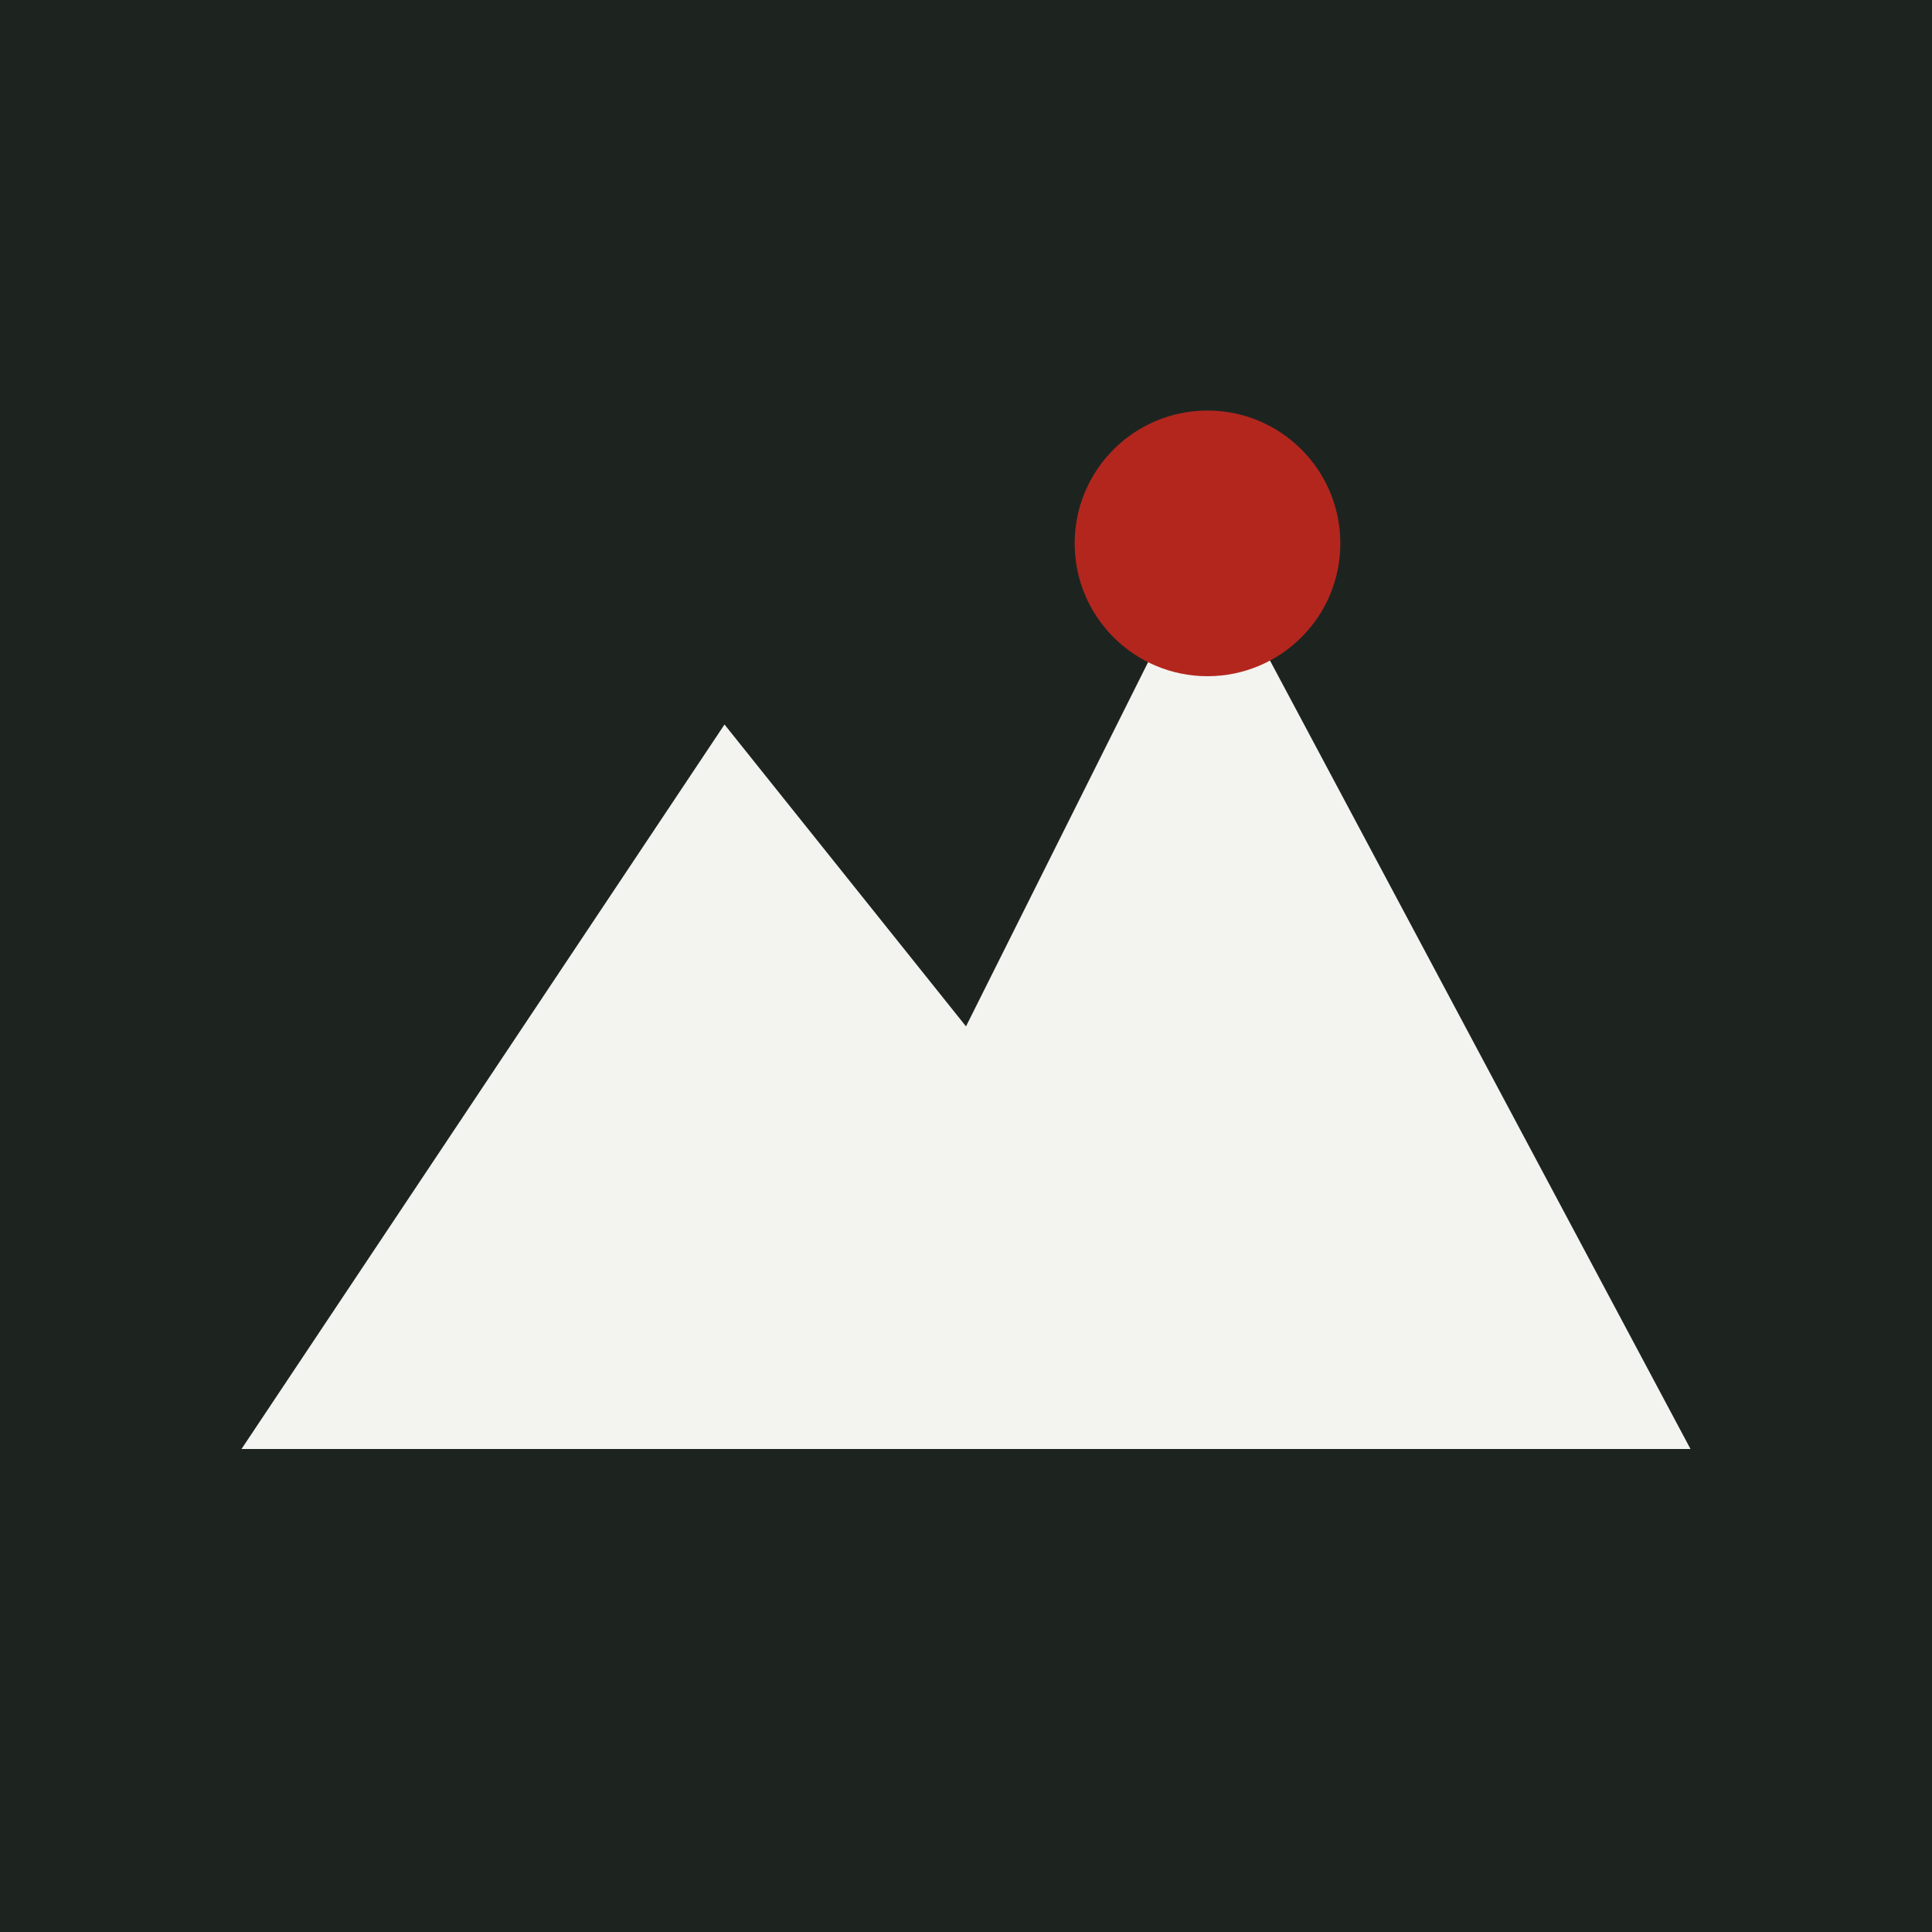
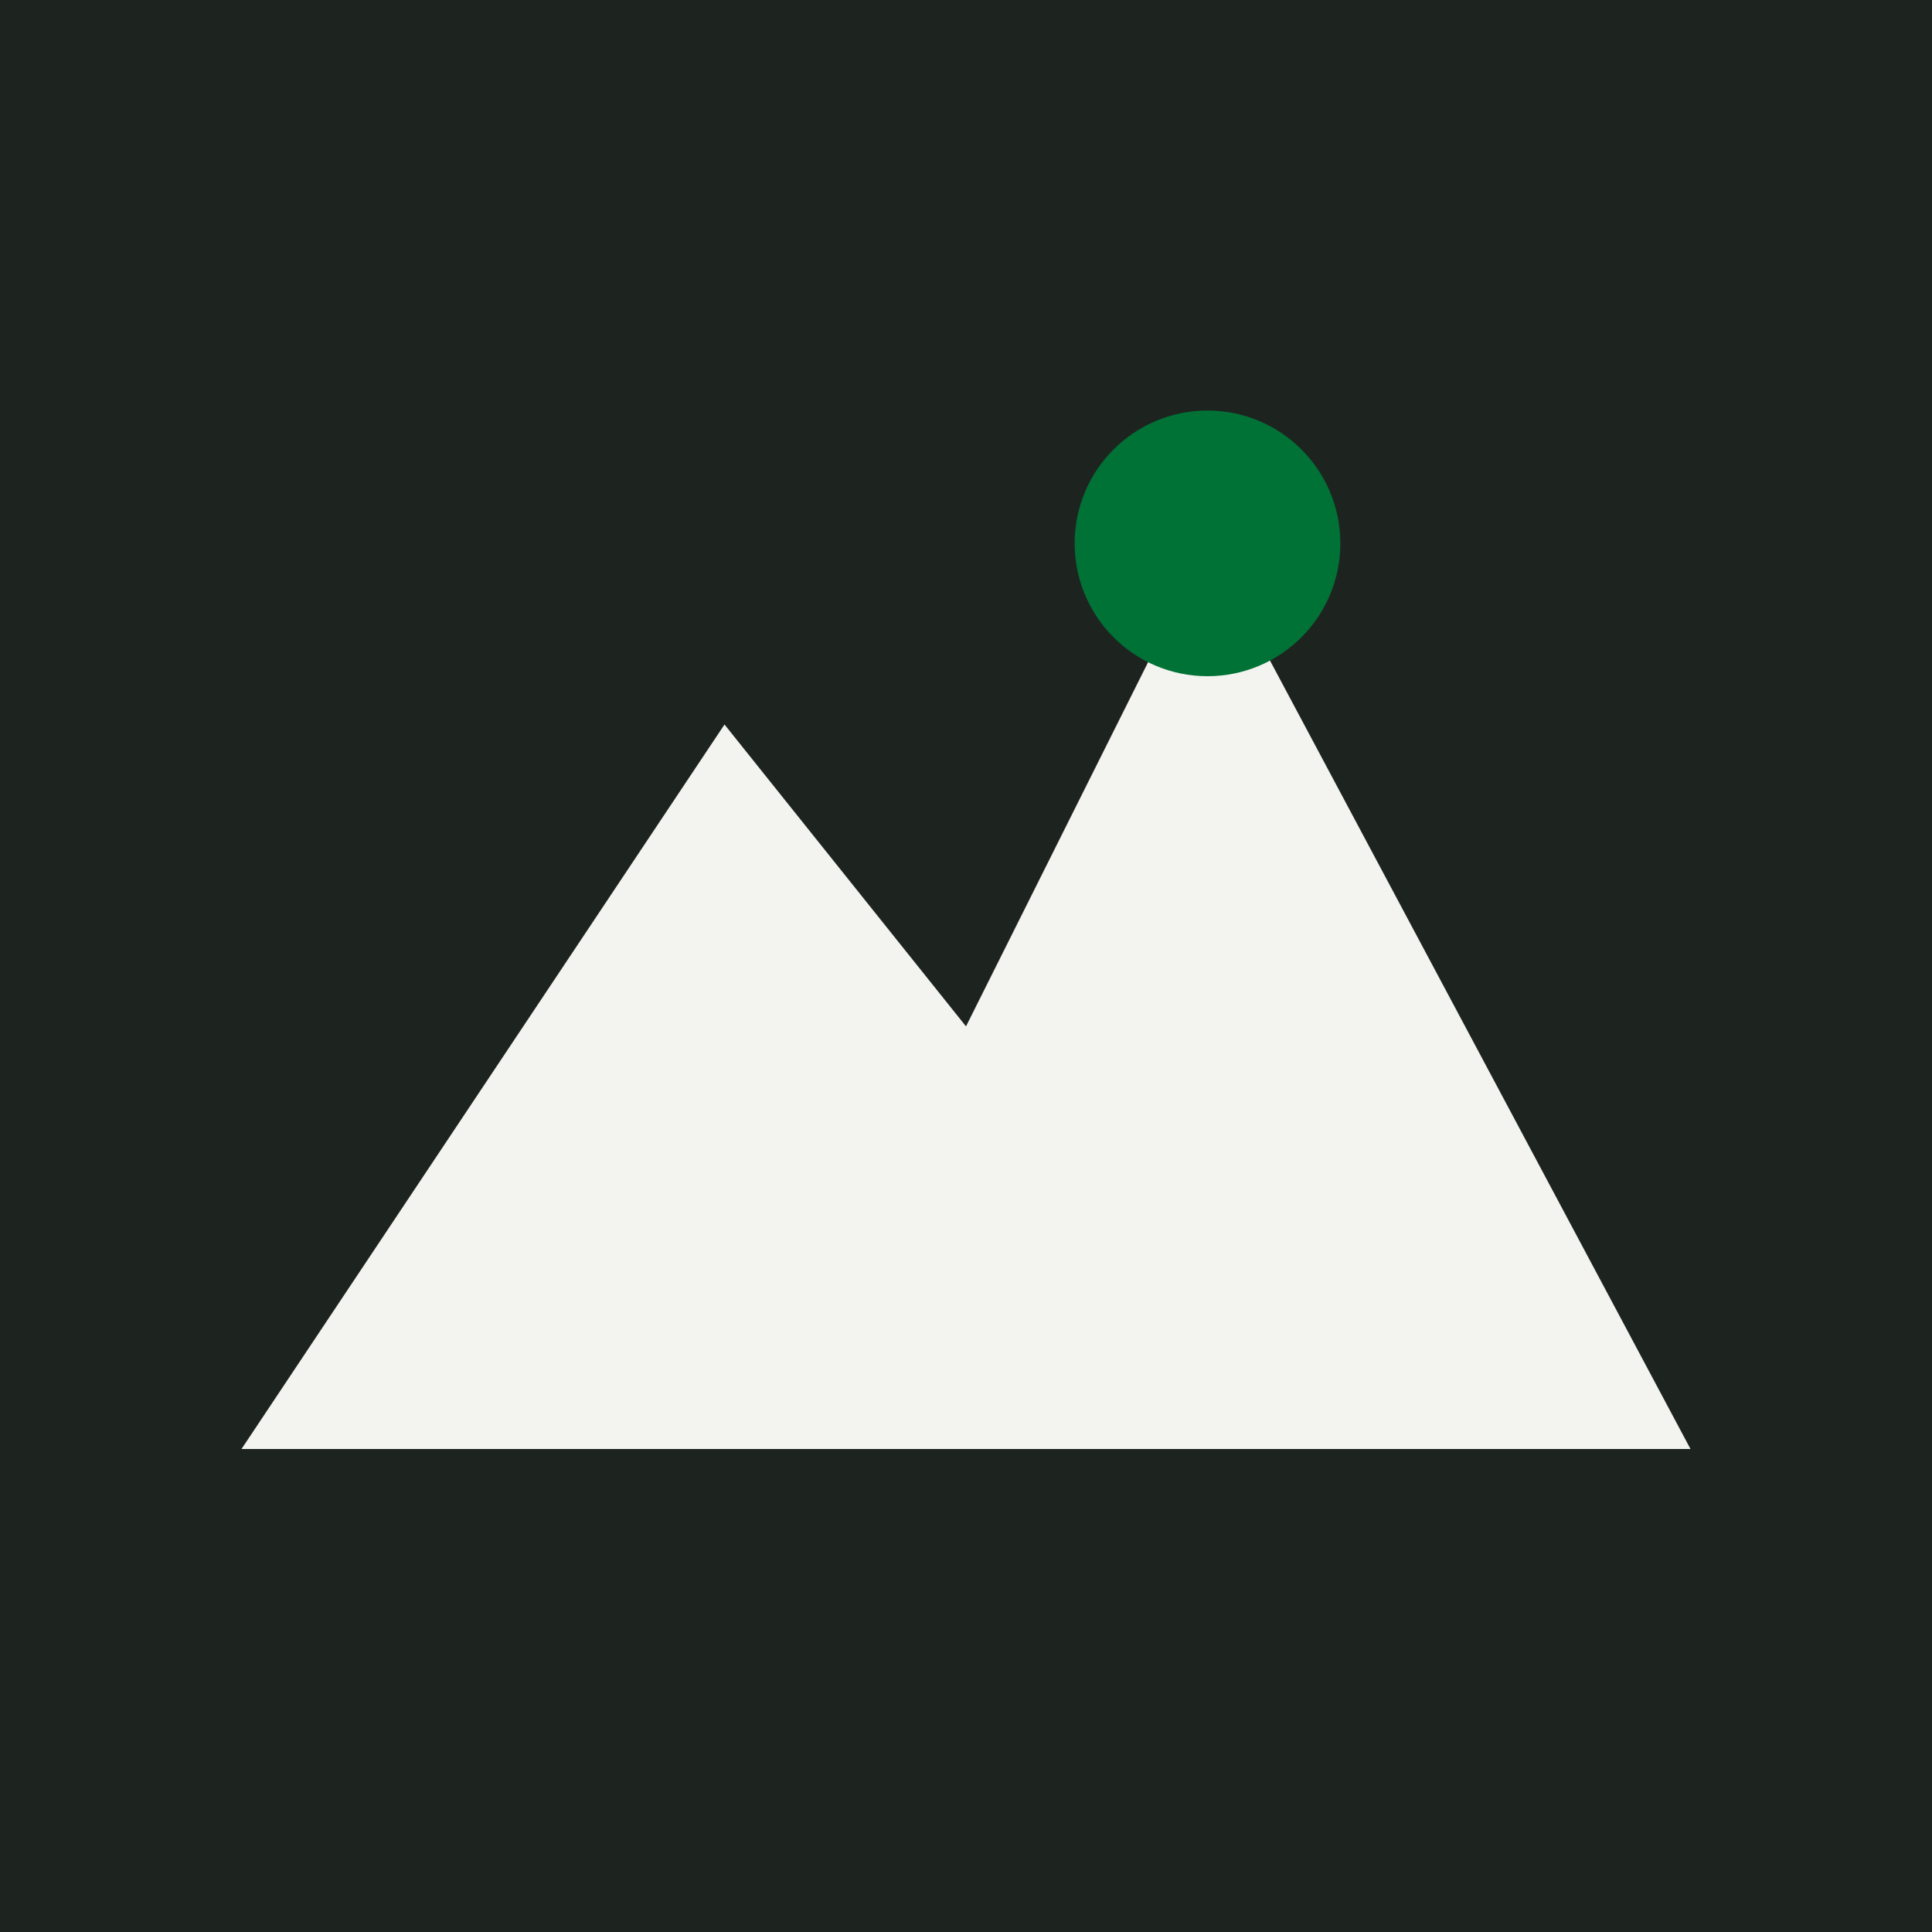
<svg xmlns="http://www.w3.org/2000/svg" viewBox="0 0 32 32">
  <rect width="32" height="32" fill="#1d2420" />
  <path d="M4 24 L12 12 L16 17 L20 9 L28 24 Z" fill="#f3f3ef" />
-   <circle cx="20" cy="9" r="2.2" fill="#b3261e" />
+   <circle cx="20" cy="9" r="2.2" fill="#007236" />
</svg>
